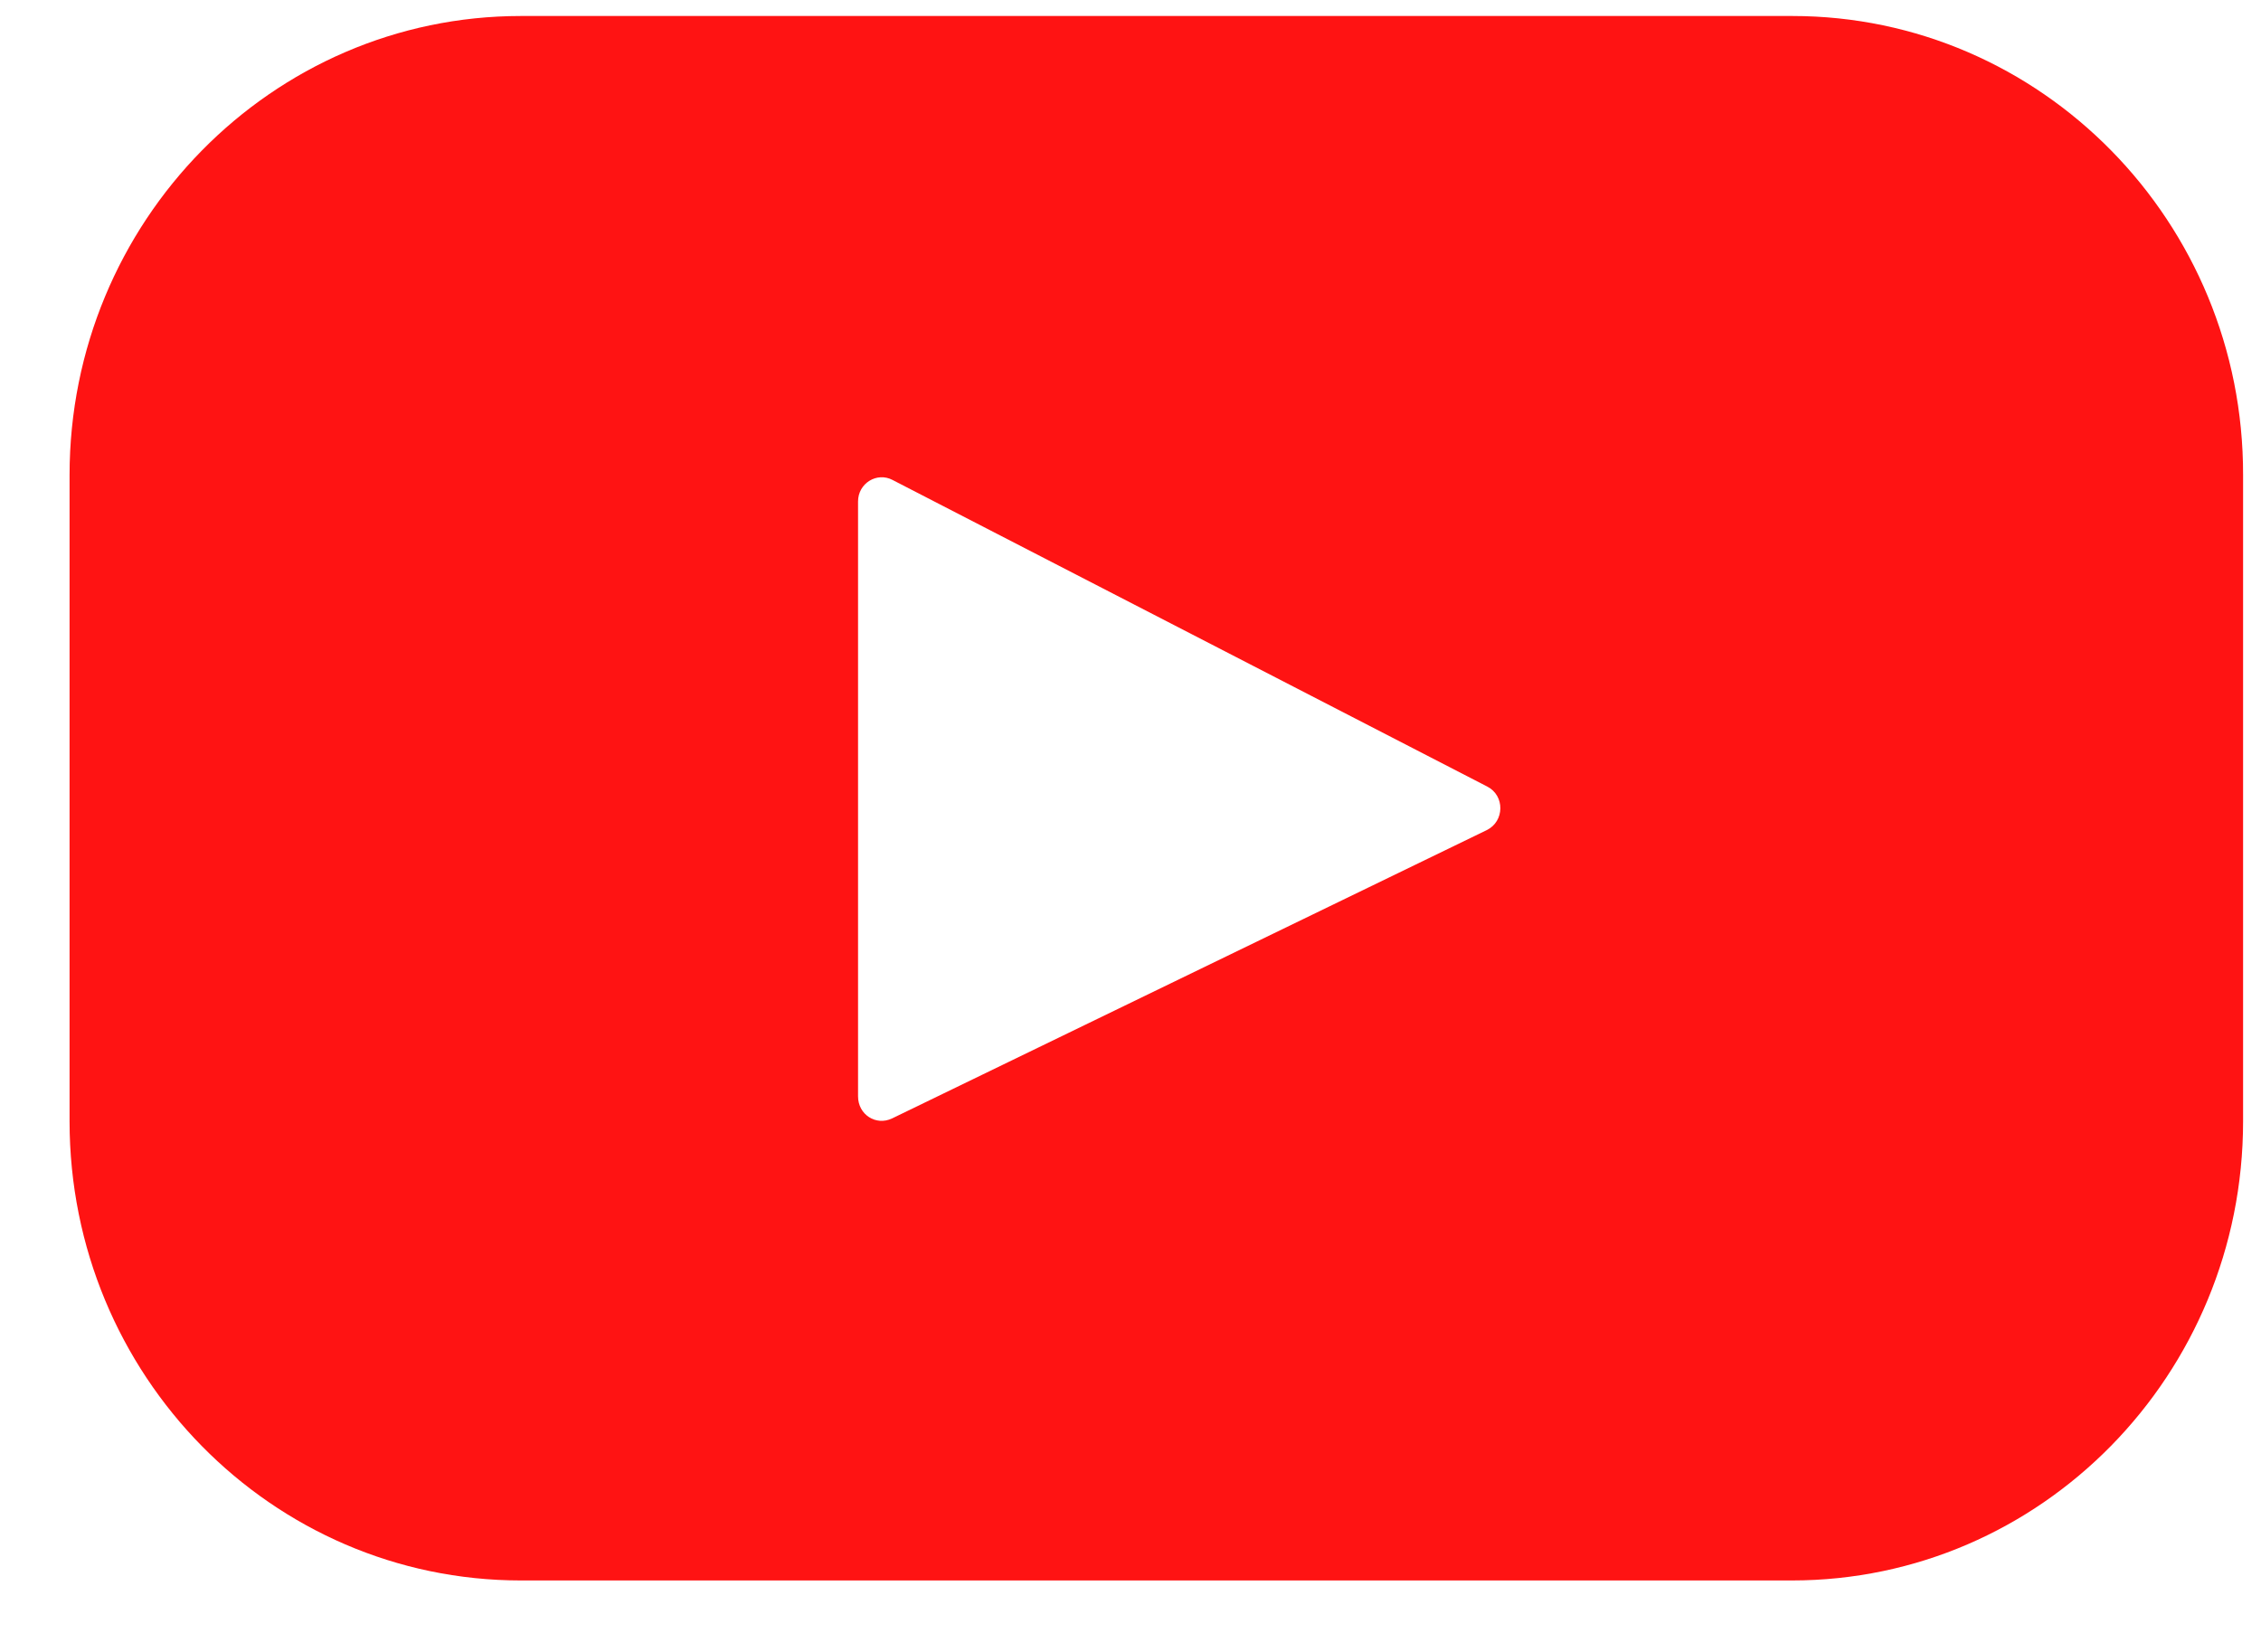
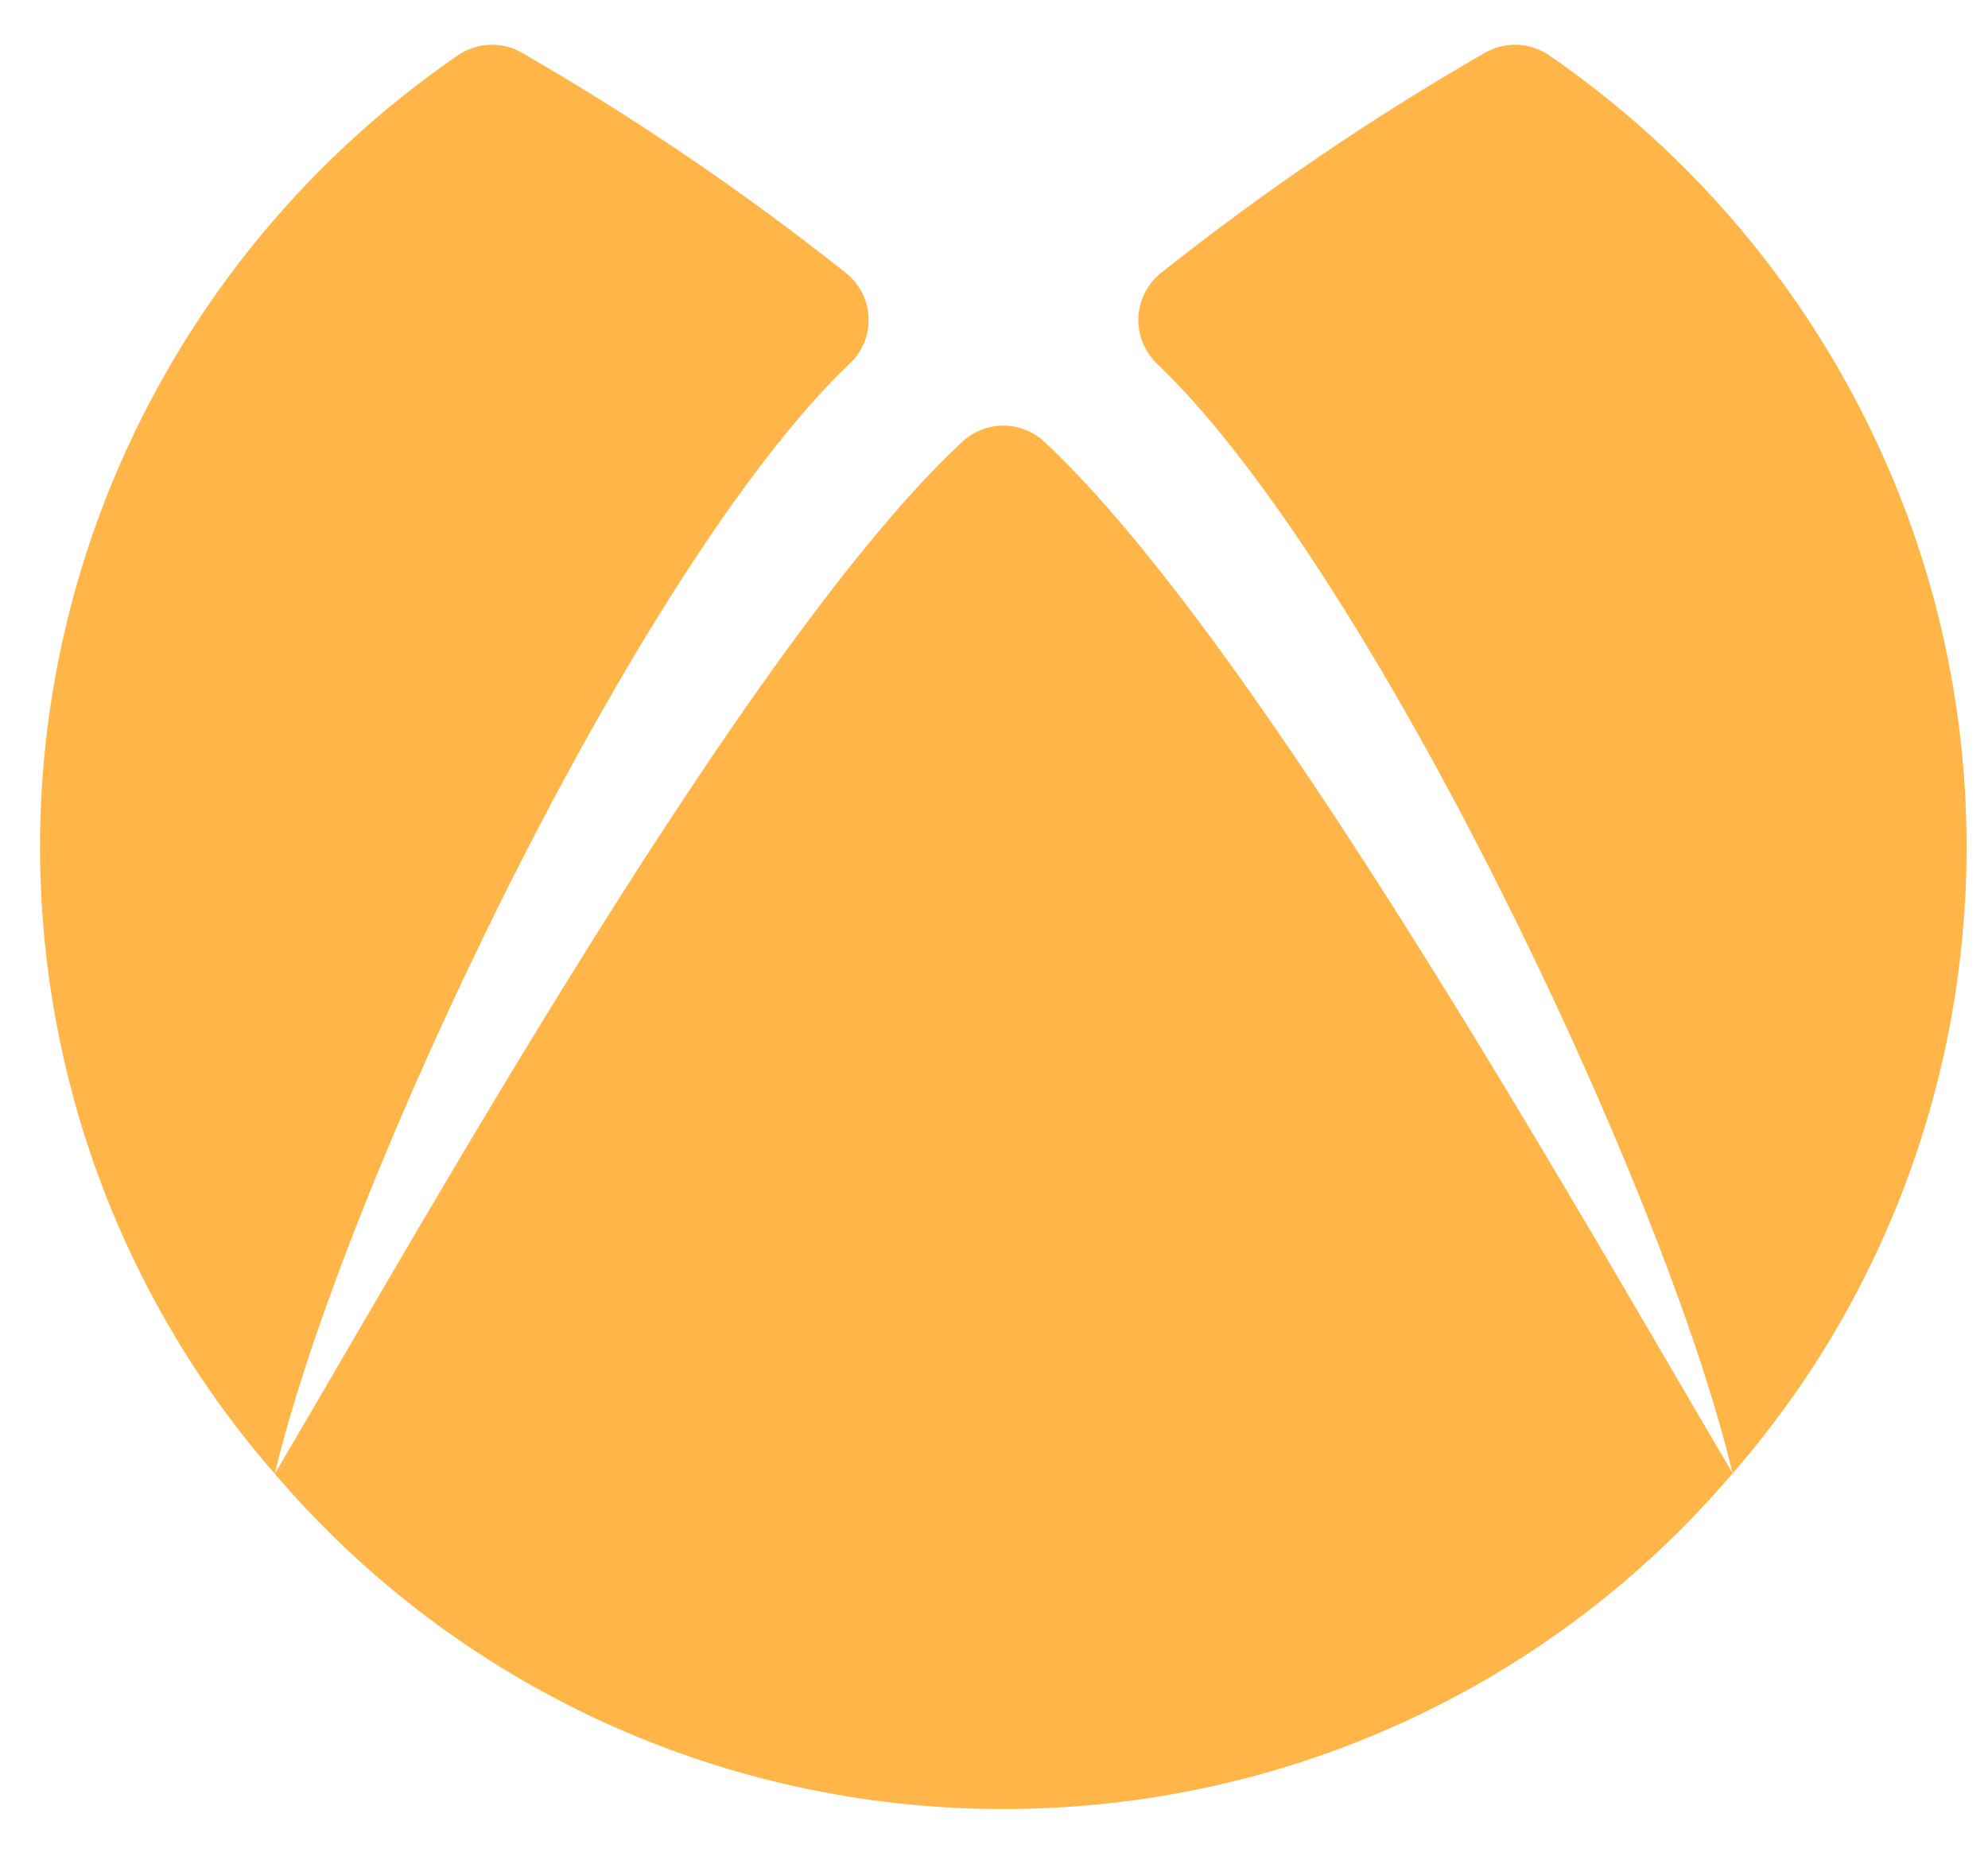
- <svg xmlns="http://www.w3.org/2000/svg" width="26" height="19" viewBox="0 0 26 19" fill="none">
-   <path d="M20.61 0.184H5.99C3.126 0.184 0.8 2.551 0.8 5.464V12.897C0.8 15.816 3.126 18.178 5.99 18.178H20.605C23.473 18.178 25.794 15.811 25.794 12.897V5.464C25.8 2.551 23.473 0.184 20.61 0.184ZM17.096 9.548L10.258 12.864C10.073 12.952 9.867 12.82 9.867 12.61V5.768C9.867 5.558 10.084 5.426 10.263 5.52L17.101 9.046C17.307 9.15 17.302 9.448 17.096 9.548Z" fill="#FF1313" />
+ <svg xmlns="http://www.w3.org/2000/svg" width="31" height="29" viewBox="0 0 31 29" fill="none">
+   <path d="M24.159 0.864C23.859 0.659 23.478 0.641 23.155 0.823C21.401 1.831 19.705 2.985 18.103 4.257C17.892 4.427 17.763 4.679 17.751 4.949C17.74 5.218 17.845 5.482 18.039 5.669C21.36 8.828 25.96 18.516 27.016 22.97C24.728 19.102 19.623 10 16.285 6.888C15.927 6.554 15.363 6.554 15.005 6.888C11.661 10 6.574 19.108 4.285 22.981C5.342 18.527 9.93 8.828 13.251 5.669C13.45 5.482 13.556 5.218 13.544 4.949C13.533 4.679 13.403 4.427 13.192 4.257C11.59 2.985 9.889 1.831 8.14 0.823C7.829 0.641 7.436 0.659 7.137 0.864C3.059 3.671 0.624 8.283 0.624 13.206C0.624 16.804 1.921 20.274 4.285 22.981C7.114 26.298 11.25 28.209 15.645 28.209C20.04 28.209 24.182 26.304 27.016 22.976C29.369 20.28 30.666 16.81 30.666 13.206C30.666 8.283 28.231 3.671 24.159 0.864Z" fill="#FFB548" />
</svg>
